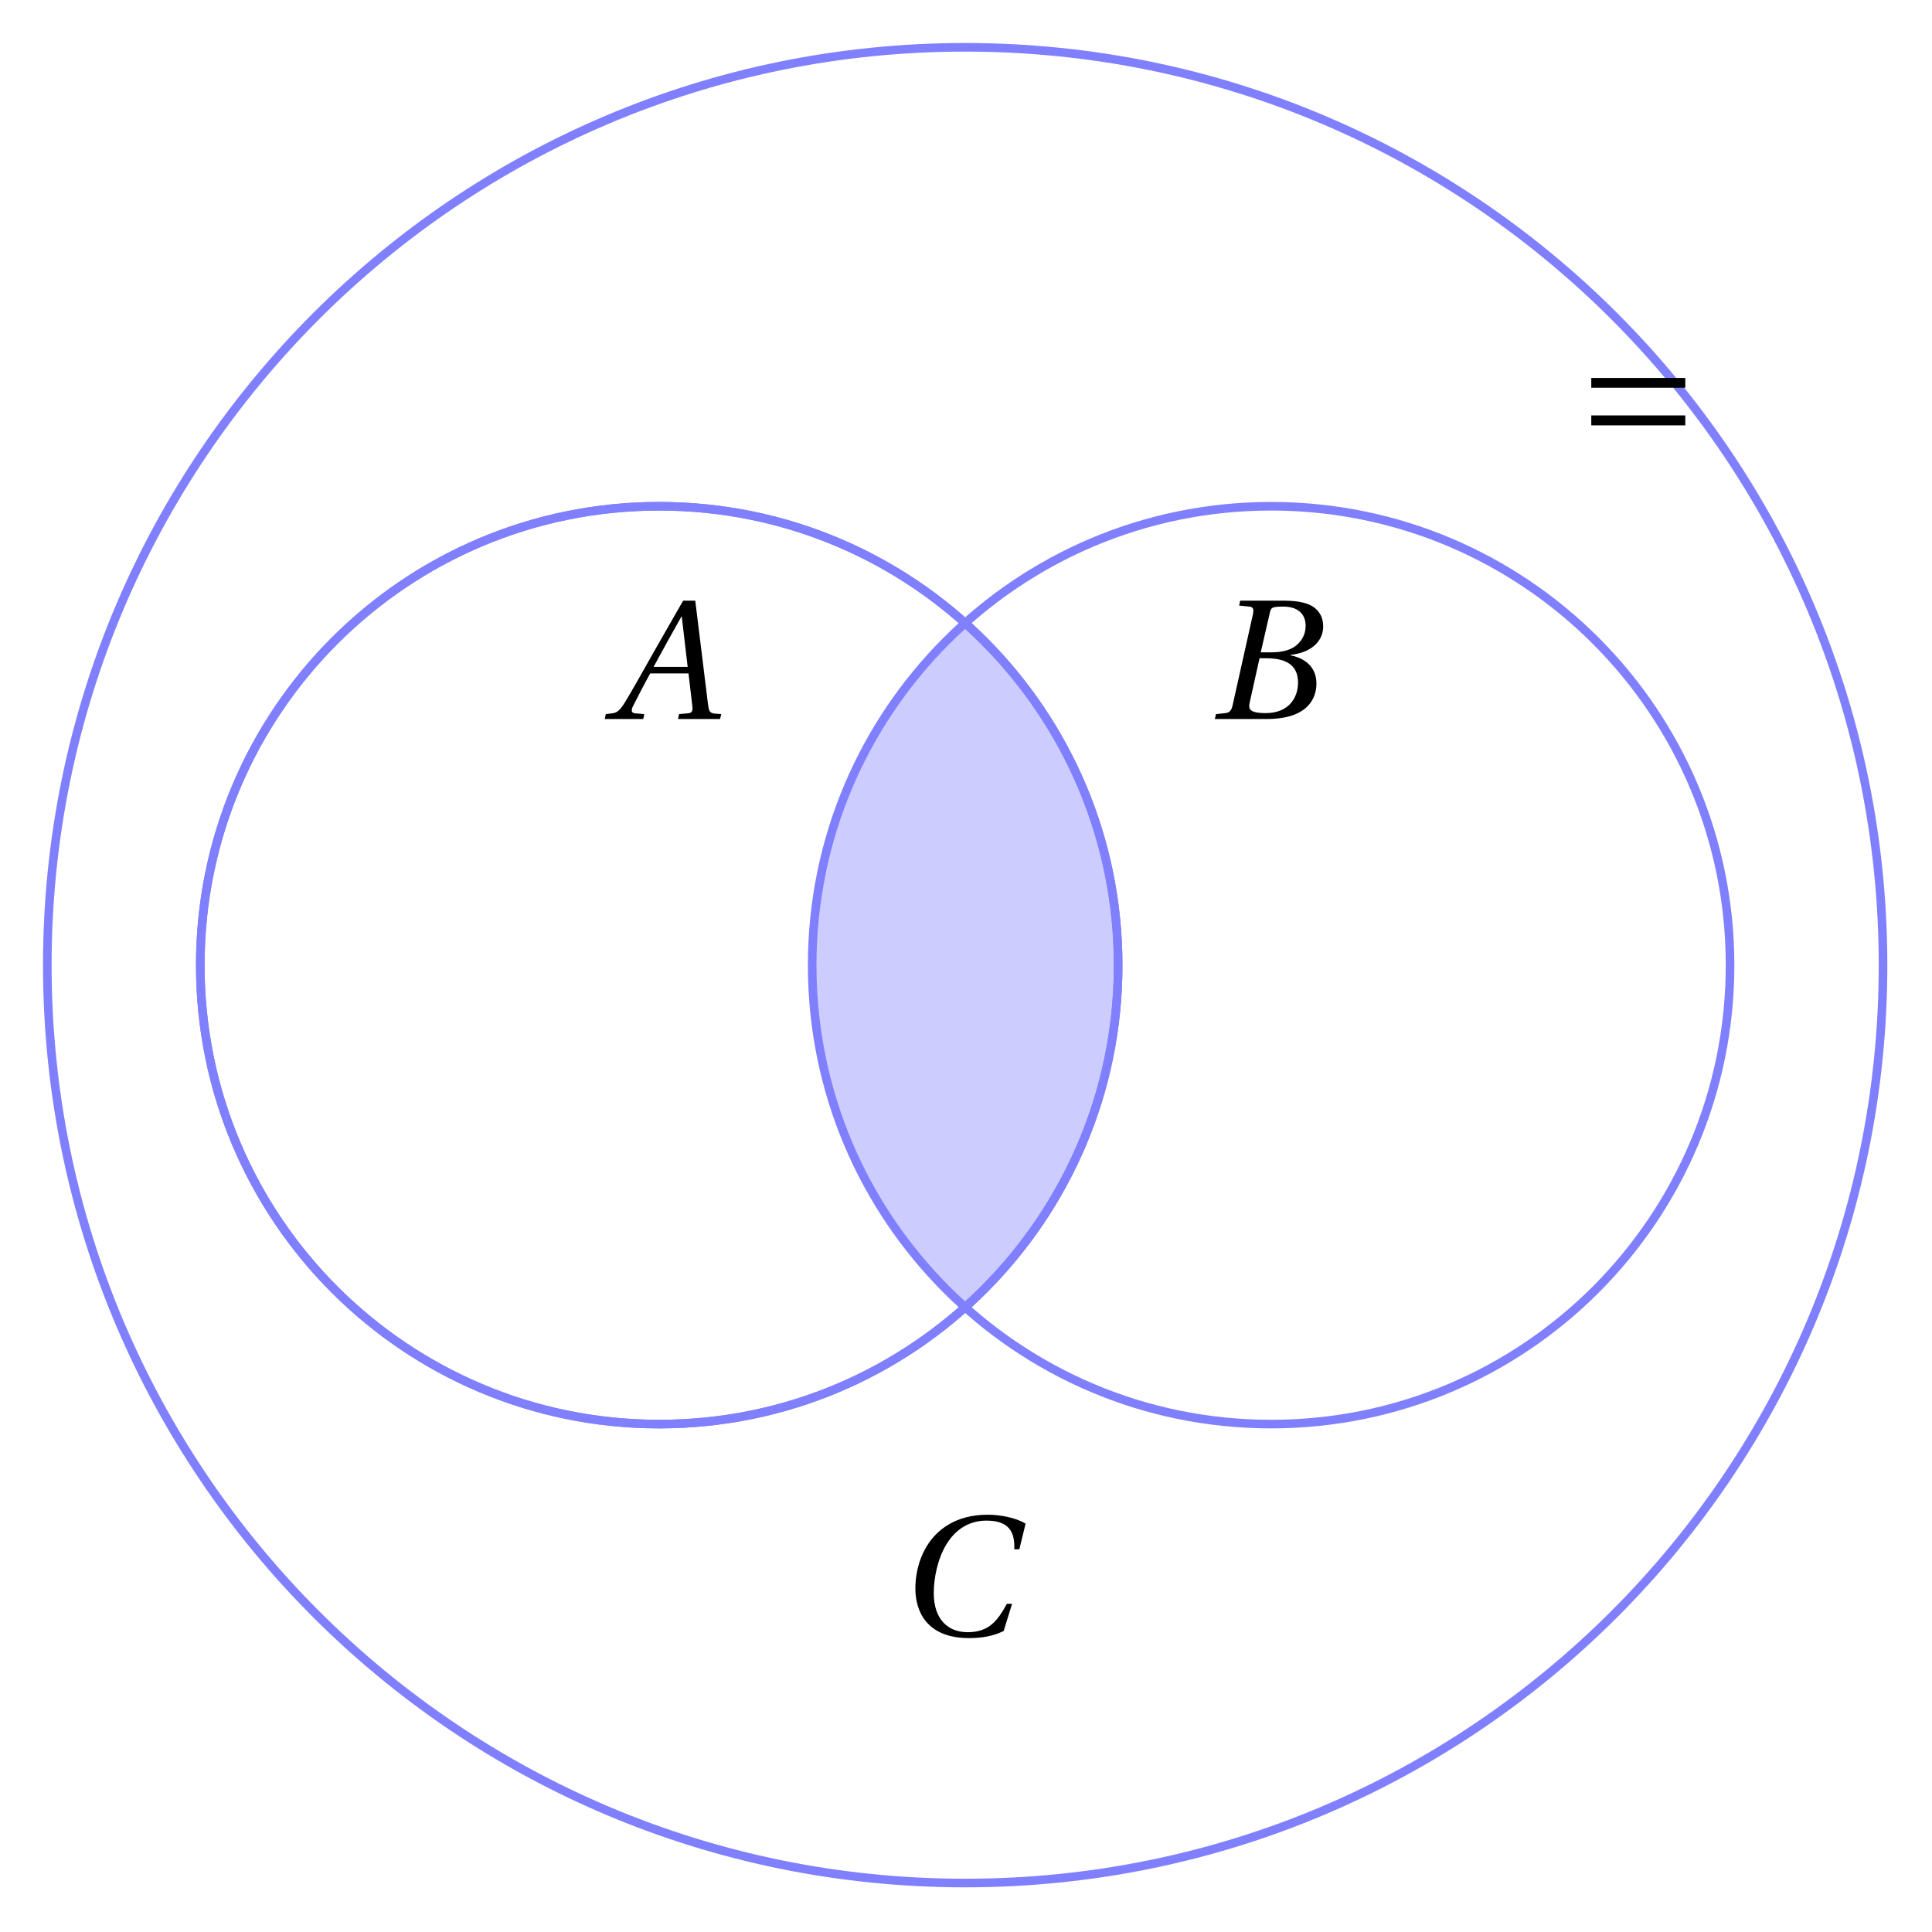
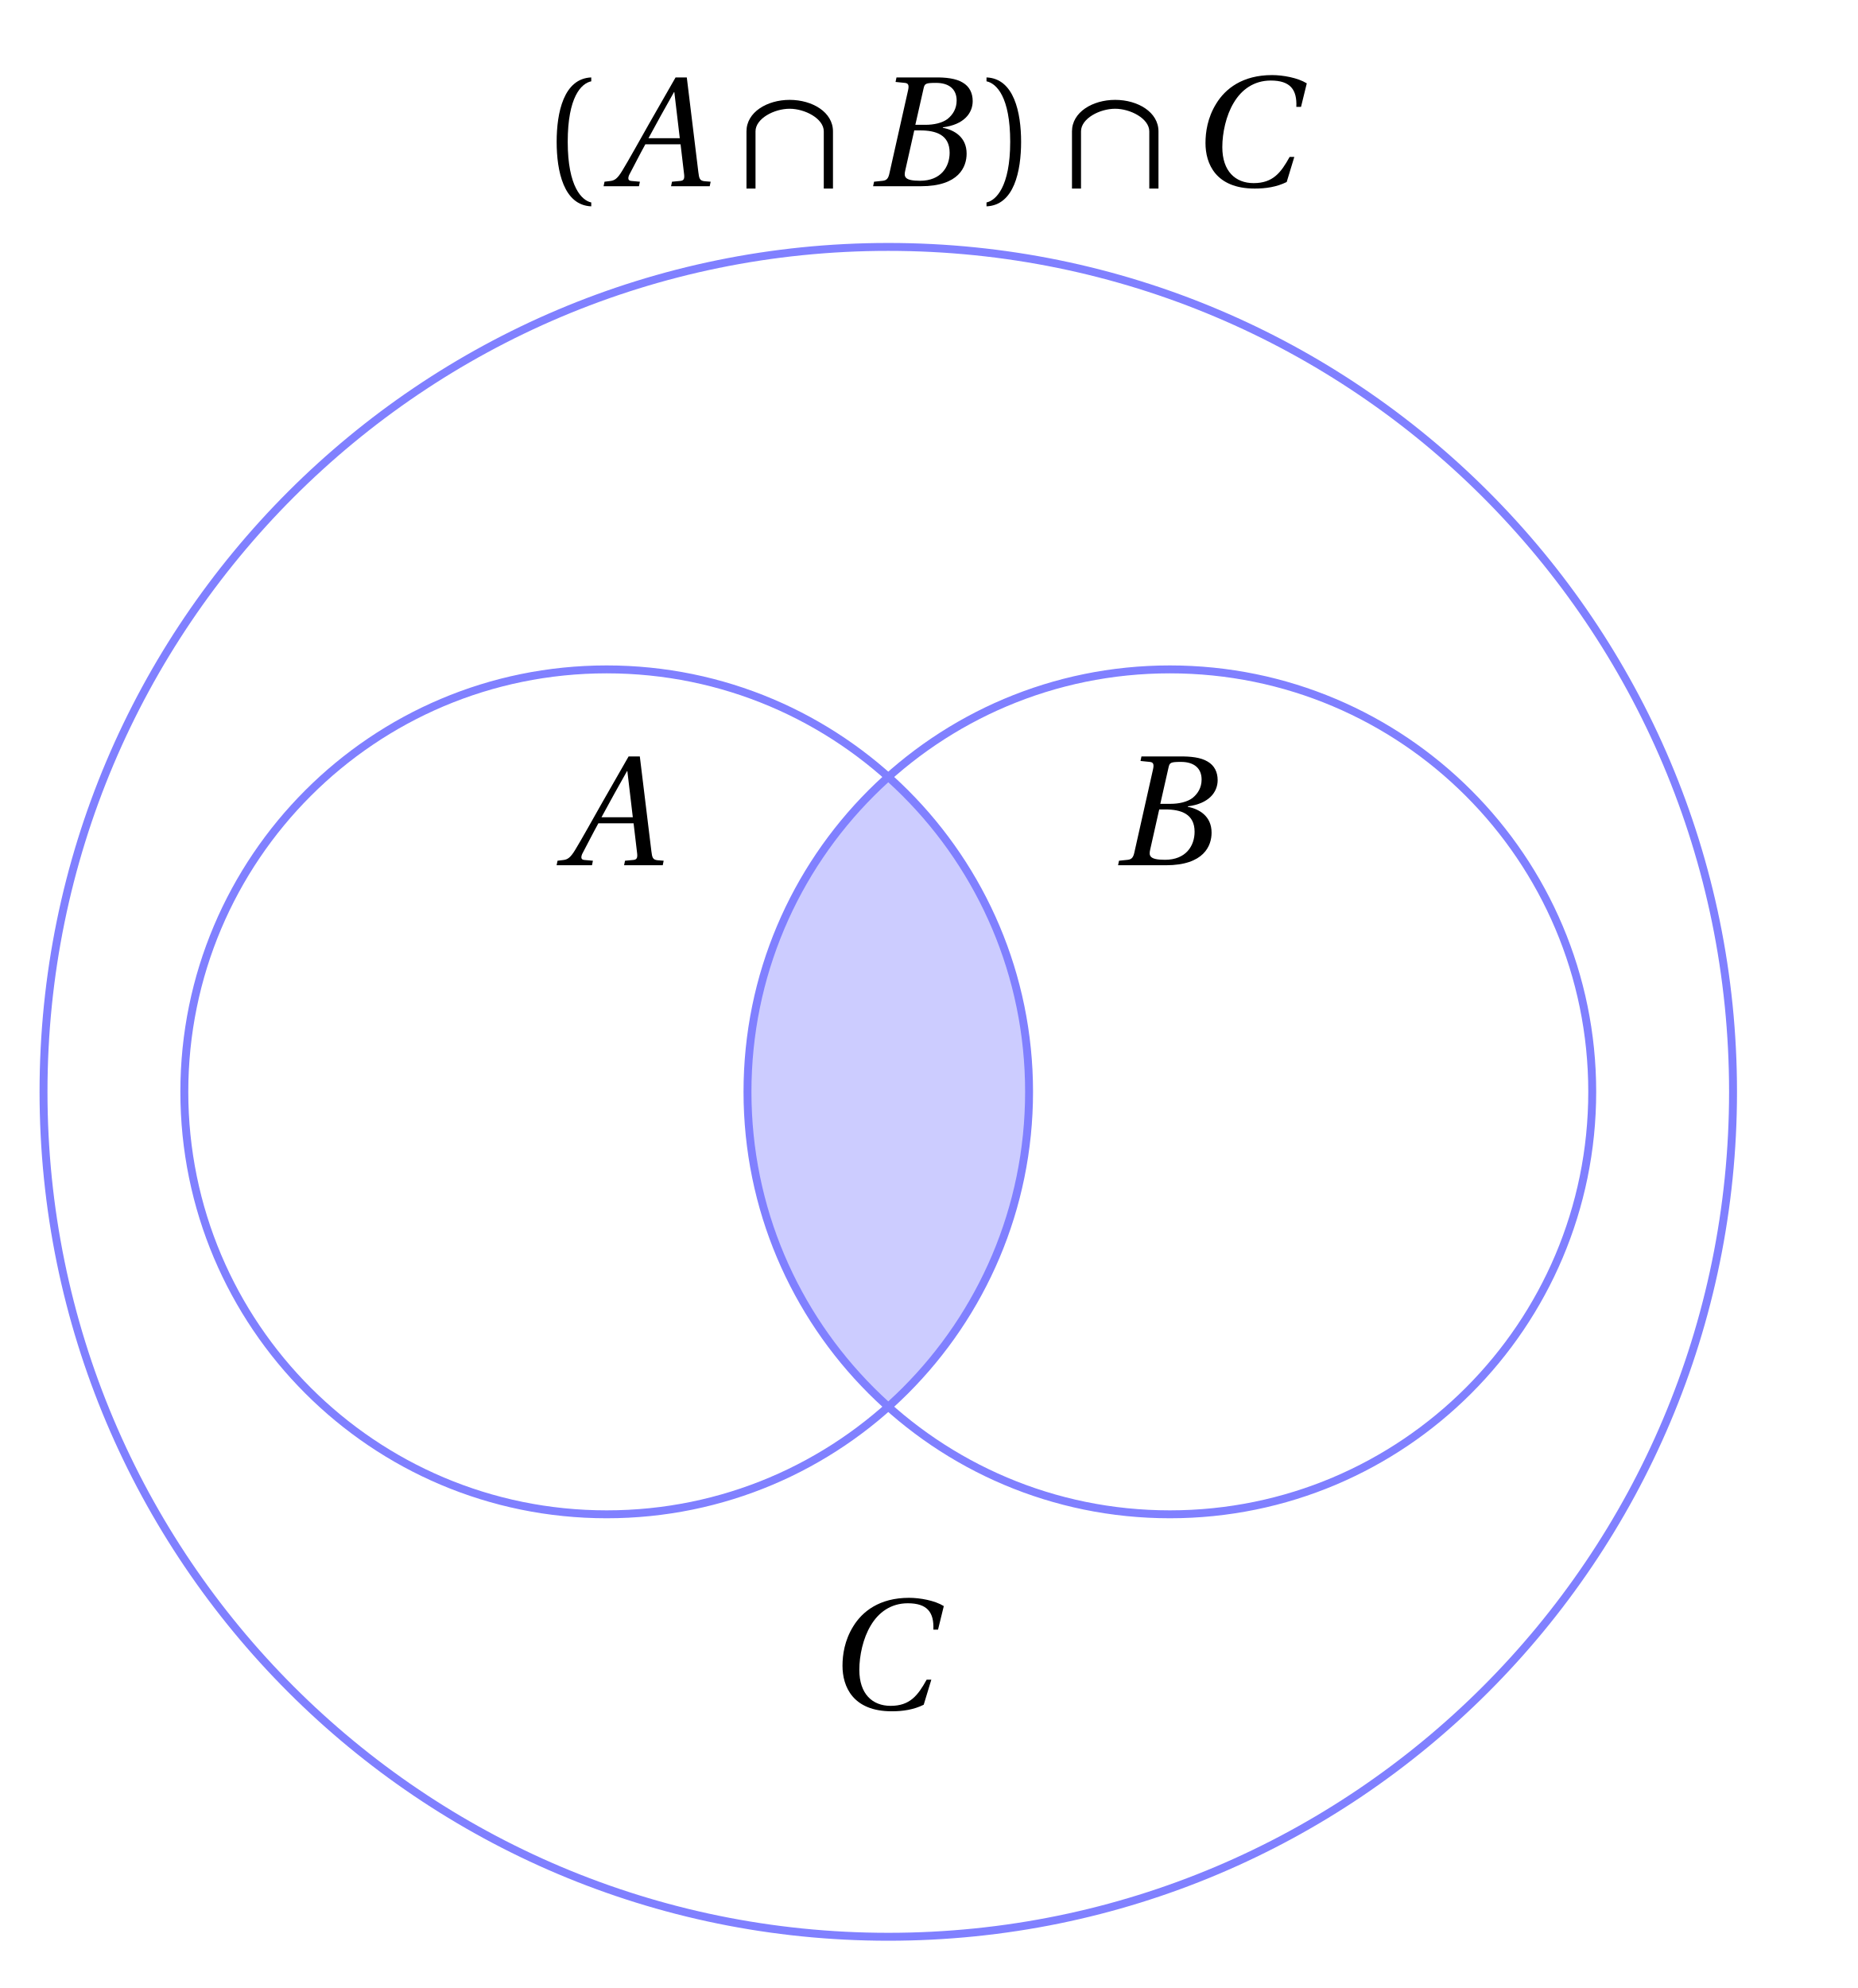
- <svg xmlns="http://www.w3.org/2000/svg" xmlns:xlink="http://www.w3.org/1999/xlink" width="178.846pt" height="178.846pt" viewBox="0 0 178.846 178.846" version="1.2">
+ <svg xmlns="http://www.w3.org/2000/svg" xmlns:xlink="http://www.w3.org/1999/xlink" width="186.235pt" height="199.271pt" viewBox="0 0 186.235 199.271" version="1.2">
  <defs>
    <g>
      <symbol overflow="visible" id="glyph0-0">
        <path style="stroke:none;" d="" />
      </symbol>
      <symbol overflow="visible" id="glyph0-1">
-         <path style="stroke:none;" d="M 10.312 0 L 10.422 -0.453 L 9.812 -0.5 C 9.328 -0.547 9.266 -0.781 9.188 -1.422 L 8.016 -10.953 L 6.891 -10.953 L 4.219 -6.281 C 3.422 -4.875 2.109 -2.516 1.516 -1.562 C 1.016 -0.75 0.75 -0.562 0.25 -0.516 L -0.266 -0.453 L -0.359 0 L 3.203 0 L 3.297 -0.453 L 2.422 -0.531 C 2.109 -0.562 2.078 -0.797 2.219 -1.125 C 2.734 -2.141 3.266 -3.172 3.844 -4.219 L 7.391 -4.219 L 7.75 -1.156 C 7.797 -0.703 7.672 -0.562 7.359 -0.531 L 6.516 -0.453 L 6.422 0 Z M 7.312 -4.828 L 4.156 -4.828 C 5 -6.391 5.875 -7.953 6.734 -9.484 L 6.766 -9.484 Z M 7.312 -4.828 " />
+         <path style="stroke:none;" d="M 10.281 0 L 10.375 -0.453 L 9.781 -0.5 C 9.281 -0.547 9.219 -0.766 9.141 -1.422 L 7.984 -10.906 L 6.859 -10.906 L 4.203 -6.266 C 3.406 -4.859 2.094 -2.5 1.516 -1.562 C 1.016 -0.734 0.734 -0.562 0.25 -0.516 L -0.266 -0.453 L -0.359 0 L 3.188 0 L 3.281 -0.453 L 2.406 -0.531 C 2.094 -0.562 2.062 -0.781 2.203 -1.125 C 2.734 -2.125 3.25 -3.156 3.828 -4.203 L 7.359 -4.203 L 7.719 -1.156 C 7.766 -0.688 7.641 -0.562 7.328 -0.531 L 6.5 -0.453 L 6.406 0 Z M 7.281 -4.812 L 4.141 -4.812 C 4.984 -6.375 5.844 -7.922 6.703 -9.438 L 6.734 -9.438 Z M 7.281 -4.812 " />
      </symbol>
      <symbol overflow="visible" id="glyph0-2">
-         <path style="stroke:none;" d="M 4.844 -6.172 L 5.688 -9.844 C 5.797 -10.312 5.875 -10.406 6.938 -10.406 C 8.266 -10.406 9 -9.734 9 -8.625 C 9 -7.812 8.625 -7.203 8.078 -6.766 C 7.547 -6.359 6.734 -6.172 5.875 -6.172 Z M 5.344 -5.625 C 6.922 -5.625 8.297 -5.172 8.297 -3.375 C 8.297 -1.969 7.438 -0.547 5.312 -0.547 C 3.75 -0.547 3.688 -0.953 3.828 -1.562 L 4.734 -5.625 Z M 0.594 0 L 5.406 0 C 9.25 0 10 -1.969 10 -3.281 C 10 -4.938 8.766 -5.672 7.609 -5.891 L 7.625 -5.938 C 9.734 -6.188 10.625 -7.359 10.625 -8.562 C 10.625 -9.391 10.281 -10.031 9.625 -10.438 C 8.922 -10.859 7.891 -10.969 6.766 -10.953 L 2.938 -10.953 L 2.844 -10.5 L 3.781 -10.406 C 4.141 -10.375 4.234 -10.172 4.109 -9.641 L 2.25 -1.312 C 2.141 -0.797 1.969 -0.594 1.578 -0.547 L 0.703 -0.453 Z M 0.594 0 " />
+         <path style="stroke:none;" d="M 4.828 -6.156 L 5.656 -9.812 C 5.766 -10.281 5.844 -10.359 6.906 -10.359 C 8.234 -10.359 8.969 -9.703 8.969 -8.594 C 8.969 -7.781 8.594 -7.172 8.047 -6.734 C 7.516 -6.344 6.703 -6.156 5.844 -6.156 Z M 5.328 -5.594 C 6.891 -5.594 8.266 -5.156 8.266 -3.359 C 8.266 -1.953 7.406 -0.547 5.297 -0.547 C 3.734 -0.547 3.672 -0.953 3.812 -1.562 L 4.719 -5.594 Z M 0.594 0 L 5.391 0 C 9.203 0 9.969 -1.953 9.969 -3.266 C 9.969 -4.922 8.734 -5.641 7.578 -5.859 L 7.594 -5.906 C 9.703 -6.172 10.578 -7.328 10.578 -8.531 C 10.578 -9.344 10.25 -10 9.578 -10.391 C 8.891 -10.812 7.859 -10.922 6.734 -10.906 L 2.938 -10.906 L 2.844 -10.453 L 3.766 -10.359 C 4.125 -10.328 4.219 -10.141 4.094 -9.594 L 2.234 -1.312 C 2.125 -0.781 1.953 -0.594 1.578 -0.547 L 0.688 -0.453 Z M 0.594 0 " />
      </symbol>
      <symbol overflow="visible" id="glyph0-3">
-         <path style="stroke:none;" d="M 10.266 -2.938 C 9.406 -1.359 8.594 -0.312 6.641 -0.312 C 4.812 -0.312 3.5 -1.5 3.5 -3.938 C 3.5 -5.359 3.875 -7.125 4.641 -8.391 C 5.422 -9.719 6.672 -10.641 8.375 -10.641 C 10.359 -10.641 11.031 -9.703 10.953 -7.984 L 11.422 -7.984 L 12 -10.359 C 11.094 -10.922 9.609 -11.188 8.5 -11.188 C 5.531 -11.188 3.797 -9.797 2.875 -8.312 C 2.016 -6.906 1.797 -5.438 1.797 -4.359 C 1.797 -2.266 2.828 0.234 6.766 0.234 C 7.875 0.234 8.953 0.078 9.969 -0.422 L 10.75 -2.938 Z M 10.266 -2.938 " />
+         <path style="stroke:none;" d="M 10.234 -2.938 C 9.359 -1.359 8.562 -0.312 6.625 -0.312 C 4.797 -0.312 3.484 -1.5 3.484 -3.922 C 3.484 -5.344 3.859 -7.094 4.625 -8.359 C 5.406 -9.688 6.656 -10.594 8.344 -10.594 C 10.312 -10.594 10.984 -9.672 10.906 -7.953 L 11.375 -7.953 L 11.953 -10.312 C 11.047 -10.875 9.562 -11.141 8.469 -11.141 C 5.5 -11.141 3.781 -9.766 2.875 -8.281 C 2 -6.875 1.797 -5.422 1.797 -4.328 C 1.797 -2.25 2.828 0.234 6.734 0.234 C 7.844 0.234 8.922 0.078 9.938 -0.422 L 10.703 -2.938 Z M 10.234 -2.938 " />
      </symbol>
      <symbol overflow="visible" id="glyph1-0">
        <path style="stroke:none;" d="" />
      </symbol>
      <symbol overflow="visible" id="glyph1-1">
-         <path style="stroke:none;" d="M 10.047 -2.266 L 10.047 -3.188 L 1.344 -3.188 L 1.344 -2.266 Z M 10.047 -5.75 L 10.047 -6.656 L 1.344 -6.656 L 1.344 -5.75 Z M 10.047 -5.75 " />
+         <path style="stroke:none;" d="M 2.766 -4.453 C 2.766 -8.953 4.125 -10.312 5.125 -10.516 L 5.125 -10.906 C 2.359 -10.797 1.656 -7.375 1.656 -4.453 C 1.656 -1.516 2.359 1.906 5.125 2.016 L 5.125 1.625 C 4.203 1.438 2.766 0.094 2.766 -4.453 Z M 2.766 -4.453 " />
+       </symbol>
+       <symbol overflow="visible" id="glyph1-2">
+         <path style="stroke:none;" d="M 2.766 -4.453 C 2.766 0.094 1.312 1.438 0.391 1.625 L 0.391 2.016 C 3.156 1.906 3.859 -1.516 3.859 -4.453 C 3.859 -7.375 3.156 -10.797 0.391 -10.906 L 0.391 -10.516 C 1.391 -10.312 2.766 -8.953 2.766 -4.453 Z M 2.766 -4.453 " />
+       </symbol>
+       <symbol overflow="visible" id="glyph2-0">
+         <path style="stroke:none;" d="" />
+       </symbol>
+       <symbol overflow="visible" id="glyph2-1">
+         <path style="stroke:none;" d="M 10.016 0.234 L 10.016 -5.5 C 10.016 -7.422 7.953 -8.656 5.672 -8.656 C 3.406 -8.656 1.344 -7.422 1.344 -5.5 L 1.344 0.234 L 2.25 0.234 L 2.25 -5.5 C 2.25 -6.781 4.109 -7.766 5.672 -7.766 C 7.203 -7.766 9.094 -6.781 9.094 -5.5 L 9.094 0.234 Z M 10.016 0.234 " />
      </symbol>
    </g>
    <clipPath id="clip1">
-       <path d="M 75 46 L 104 46 L 104 132 L 75 132 Z M 75 46 " />
+       <path d="M 74 67 L 104 67 L 104 152 L 74 152 Z M 74 67 " />
    </clipPath>
    <clipPath id="clip2">
-       <path d="M 103.508 89.348 C 103.508 65.883 84.488 46.863 61.023 46.863 C 37.559 46.863 18.539 65.883 18.539 89.348 C 18.539 112.809 37.559 131.828 61.023 131.828 C 84.488 131.828 103.508 112.809 103.508 89.348 Z M 103.508 89.348 " />
+       <path d="M 103.172 109.441 C 103.172 86.055 84.215 67.098 60.824 67.098 C 37.438 67.098 18.48 86.055 18.48 109.441 C 18.48 132.832 37.438 151.789 60.824 151.789 C 84.215 151.789 103.172 132.832 103.172 109.441 Z M 103.172 109.441 " />
    </clipPath>
    <clipPath id="clip3">
-       <path d="M 160.152 89.348 C 160.152 65.883 141.133 46.863 117.668 46.863 C 94.203 46.863 75.184 65.883 75.184 89.348 C 75.184 112.809 94.203 131.828 117.668 131.828 C 141.133 131.828 160.152 112.809 160.152 89.348 Z M 160.152 89.348 " />
+       <path d="M 159.633 109.441 C 159.633 86.055 140.676 67.098 117.289 67.098 C 93.898 67.098 74.941 86.055 74.941 109.441 C 74.941 132.832 93.898 151.789 117.289 151.789 C 140.676 151.789 159.633 132.832 159.633 109.441 Z M 159.633 109.441 " />
    </clipPath>
    <clipPath id="clip4">
-       <path d="M 0 0 L 178.691 0 L 178.691 178.691 L 0 178.691 Z M 0 0 " />
+       <path d="M 0 13 L 185 13 L 185 198.5 L 0 198.5 Z M 0 13 " />
    </clipPath>
  </defs>
  <g id="surface1">
    <g clip-path="url(#clip1)" clip-rule="nonzero">
      <g clip-path="url(#clip2)" clip-rule="nonzero">
        <g clip-path="url(#clip3)" clip-rule="nonzero">
-           <path style="fill-rule:nonzero;fill:rgb(79.999%,79.999%,100%);fill-opacity:1;stroke-width:0.797;stroke-linecap:butt;stroke-linejoin:miter;stroke:rgb(50%,50%,100%);stroke-opacity:1;stroke-miterlimit:10;" d="M 113.387 -0.002 C 113.387 46.969 75.315 85.04 28.349 85.04 C -18.622 85.04 -56.693 46.969 -56.693 -0.002 C -56.693 -46.968 -18.622 -85.04 28.349 -85.04 C 75.315 -85.04 113.387 -46.968 113.387 -0.002 Z M 113.387 -0.002 " transform="matrix(0.99914,0,0,-0.99914,61.02345,89.34607)" />
+           <path style="fill-rule:nonzero;fill:rgb(79.999%,79.999%,100%);fill-opacity:1;stroke-width:0.797;stroke-linecap:butt;stroke-linejoin:miter;stroke:rgb(50%,50%,100%);stroke-opacity:1;stroke-miterlimit:10;" d="M 113.388 0.002 C 113.388 46.967 75.314 85.041 28.348 85.041 C -18.621 85.041 -56.695 46.967 -56.695 0.002 C -56.695 -46.968 -18.621 -85.041 28.348 -85.041 C 75.314 -85.041 113.388 -46.968 113.388 0.002 Z M 113.388 0.002 " transform="matrix(0.995909,0,0,-0.995909,60.82614,109.4432)" />
        </g>
      </g>
    </g>
-     <path style="fill:none;stroke-width:0.797;stroke-linecap:butt;stroke-linejoin:miter;stroke:rgb(50%,50%,100%);stroke-opacity:1;stroke-miterlimit:10;" d="M 42.521 -0.002 C 42.521 23.483 23.485 42.519 -0 42.519 C -23.485 42.519 -42.521 23.483 -42.521 -0.002 C -42.521 -23.483 -23.485 -42.519 -0 -42.519 C 23.485 -42.519 42.521 -23.483 42.521 -0.002 Z M 42.521 -0.002 " transform="matrix(0.99914,0,0,-0.99914,61.02345,89.34607)" />
+     <path style="fill:none;stroke-width:0.797;stroke-linecap:butt;stroke-linejoin:miter;stroke:rgb(50%,50%,100%);stroke-opacity:1;stroke-miterlimit:10;" d="M 42.52 0.002 C 42.52 23.485 23.485 42.52 -0.002 42.52 C -23.485 42.52 -42.52 23.485 -42.52 0.002 C -42.52 -23.485 -23.485 -42.52 -0.002 -42.52 C 23.485 -42.52 42.52 -23.485 42.52 0.002 Z M 42.52 0.002 " transform="matrix(0.995909,0,0,-0.995909,60.82614,109.4432)" />
    <g style="fill:rgb(0%,0%,0%);fill-opacity:1;">
-       <use xlink:href="#glyph0-1" x="56.345" y="66.559" />
+       <use xlink:href="#glyph0-1" x="56.163" y="86.73" />
    </g>
-     <path style="fill:none;stroke-width:0.797;stroke-linecap:butt;stroke-linejoin:miter;stroke:rgb(50%,50%,100%);stroke-opacity:1;stroke-miterlimit:10;" d="M 99.214 -0.002 C 99.214 23.483 80.178 42.519 56.693 42.519 C 33.208 42.519 14.172 23.483 14.172 -0.002 C 14.172 -23.483 33.208 -42.519 56.693 -42.519 C 80.178 -42.519 99.214 -23.483 99.214 -0.002 Z M 99.214 -0.002 " transform="matrix(0.99914,0,0,-0.99914,61.02345,89.34607)" />
+     <path style="fill:none;stroke-width:0.797;stroke-linecap:butt;stroke-linejoin:miter;stroke:rgb(50%,50%,100%);stroke-opacity:1;stroke-miterlimit:10;" d="M 99.213 0.002 C 99.213 23.485 80.178 42.52 56.695 42.52 C 33.208 42.52 14.173 23.485 14.173 0.002 C 14.173 -23.485 33.208 -42.52 56.695 -42.52 C 80.178 -42.52 99.213 -23.485 99.213 0.002 Z M 99.213 0.002 " transform="matrix(0.995909,0,0,-0.995909,60.82614,109.4432)" />
    <g style="fill:rgb(0%,0%,0%);fill-opacity:1;">
-       <use xlink:href="#glyph0-2" x="111.863" y="66.559" />
+       <use xlink:href="#glyph0-2" x="111.501" y="86.73" />
    </g>
    <g clip-path="url(#clip4)" clip-rule="nonzero">
-       <path style="fill:none;stroke-width:0.797;stroke-linecap:butt;stroke-linejoin:miter;stroke:rgb(50%,50%,100%);stroke-opacity:1;stroke-miterlimit:10;" d="M 113.387 -0.002 C 113.387 46.969 75.315 85.04 28.349 85.04 C -18.622 85.04 -56.693 46.969 -56.693 -0.002 C -56.693 -46.968 -18.622 -85.04 28.349 -85.04 C 75.315 -85.04 113.387 -46.968 113.387 -0.002 Z M 113.387 -0.002 " transform="matrix(0.99914,0,0,-0.99914,61.02345,89.34607)" />
+       <path style="fill:none;stroke-width:0.797;stroke-linecap:butt;stroke-linejoin:miter;stroke:rgb(50%,50%,100%);stroke-opacity:1;stroke-miterlimit:10;" d="M 113.388 0.002 C 113.388 46.967 75.314 85.041 28.348 85.041 C -18.621 85.041 -56.695 46.967 -56.695 0.002 C -56.695 -46.968 -18.621 -85.041 28.348 -85.041 C 75.314 -85.041 113.388 -46.968 113.388 0.002 Z M 113.388 0.002 " transform="matrix(0.995909,0,0,-0.995909,60.82614,109.4432)" />
    </g>
    <g style="fill:rgb(0%,0%,0%);fill-opacity:1;">
-       <use xlink:href="#glyph0-3" x="82.939" y="151.405" />
+       <use xlink:href="#glyph0-3" x="82.67" y="171.301" />
    </g>
-     <path style="fill:none;stroke-width:0.797;stroke-linecap:butt;stroke-linejoin:miter;stroke:rgb(50%,50%,100%);stroke-opacity:1;stroke-miterlimit:10;" d="M 42.521 -0.002 C 42.521 23.483 23.485 42.519 -0 42.519 C -23.485 42.519 -42.521 23.483 -42.521 -0.002 C -42.521 -23.483 -23.485 -42.519 -0 -42.519 C 23.485 -42.519 42.521 -23.483 42.521 -0.002 Z M 42.521 -0.002 " transform="matrix(0.99914,0,0,-0.99914,61.02345,89.34607)" />
    <g style="fill:rgb(0%,0%,0%);fill-opacity:1;">
-       <use xlink:href="#glyph1-1" x="145.961" y="41.643" />
+       <use xlink:href="#glyph1-1" x="54.153" y="18.667" />
+     </g>
+     <g style="fill:rgb(0%,0%,0%);fill-opacity:1;">
+       <use xlink:href="#glyph0-1" x="60.873" y="18.667" />
+     </g>
+     <g style="fill:rgb(0%,0%,0%);fill-opacity:1;">
+       <use xlink:href="#glyph2-1" x="73.496" y="18.667" />
+     </g>
+     <g style="fill:rgb(0%,0%,0%);fill-opacity:1;">
+       <use xlink:href="#glyph0-2" x="86.942" y="18.667" />
+     </g>
+     <g style="fill:rgb(0%,0%,0%);fill-opacity:1;">
+       <use xlink:href="#glyph1-2" x="98.514" y="18.667" />
+     </g>
+     <g style="fill:rgb(0%,0%,0%);fill-opacity:1;">
+       <use xlink:href="#glyph2-1" x="106.13" y="18.667" />
+     </g>
+     <g style="fill:rgb(0%,0%,0%);fill-opacity:1;">
+       <use xlink:href="#glyph0-3" x="119.062" y="18.667" />
    </g>
  </g>
</svg>
